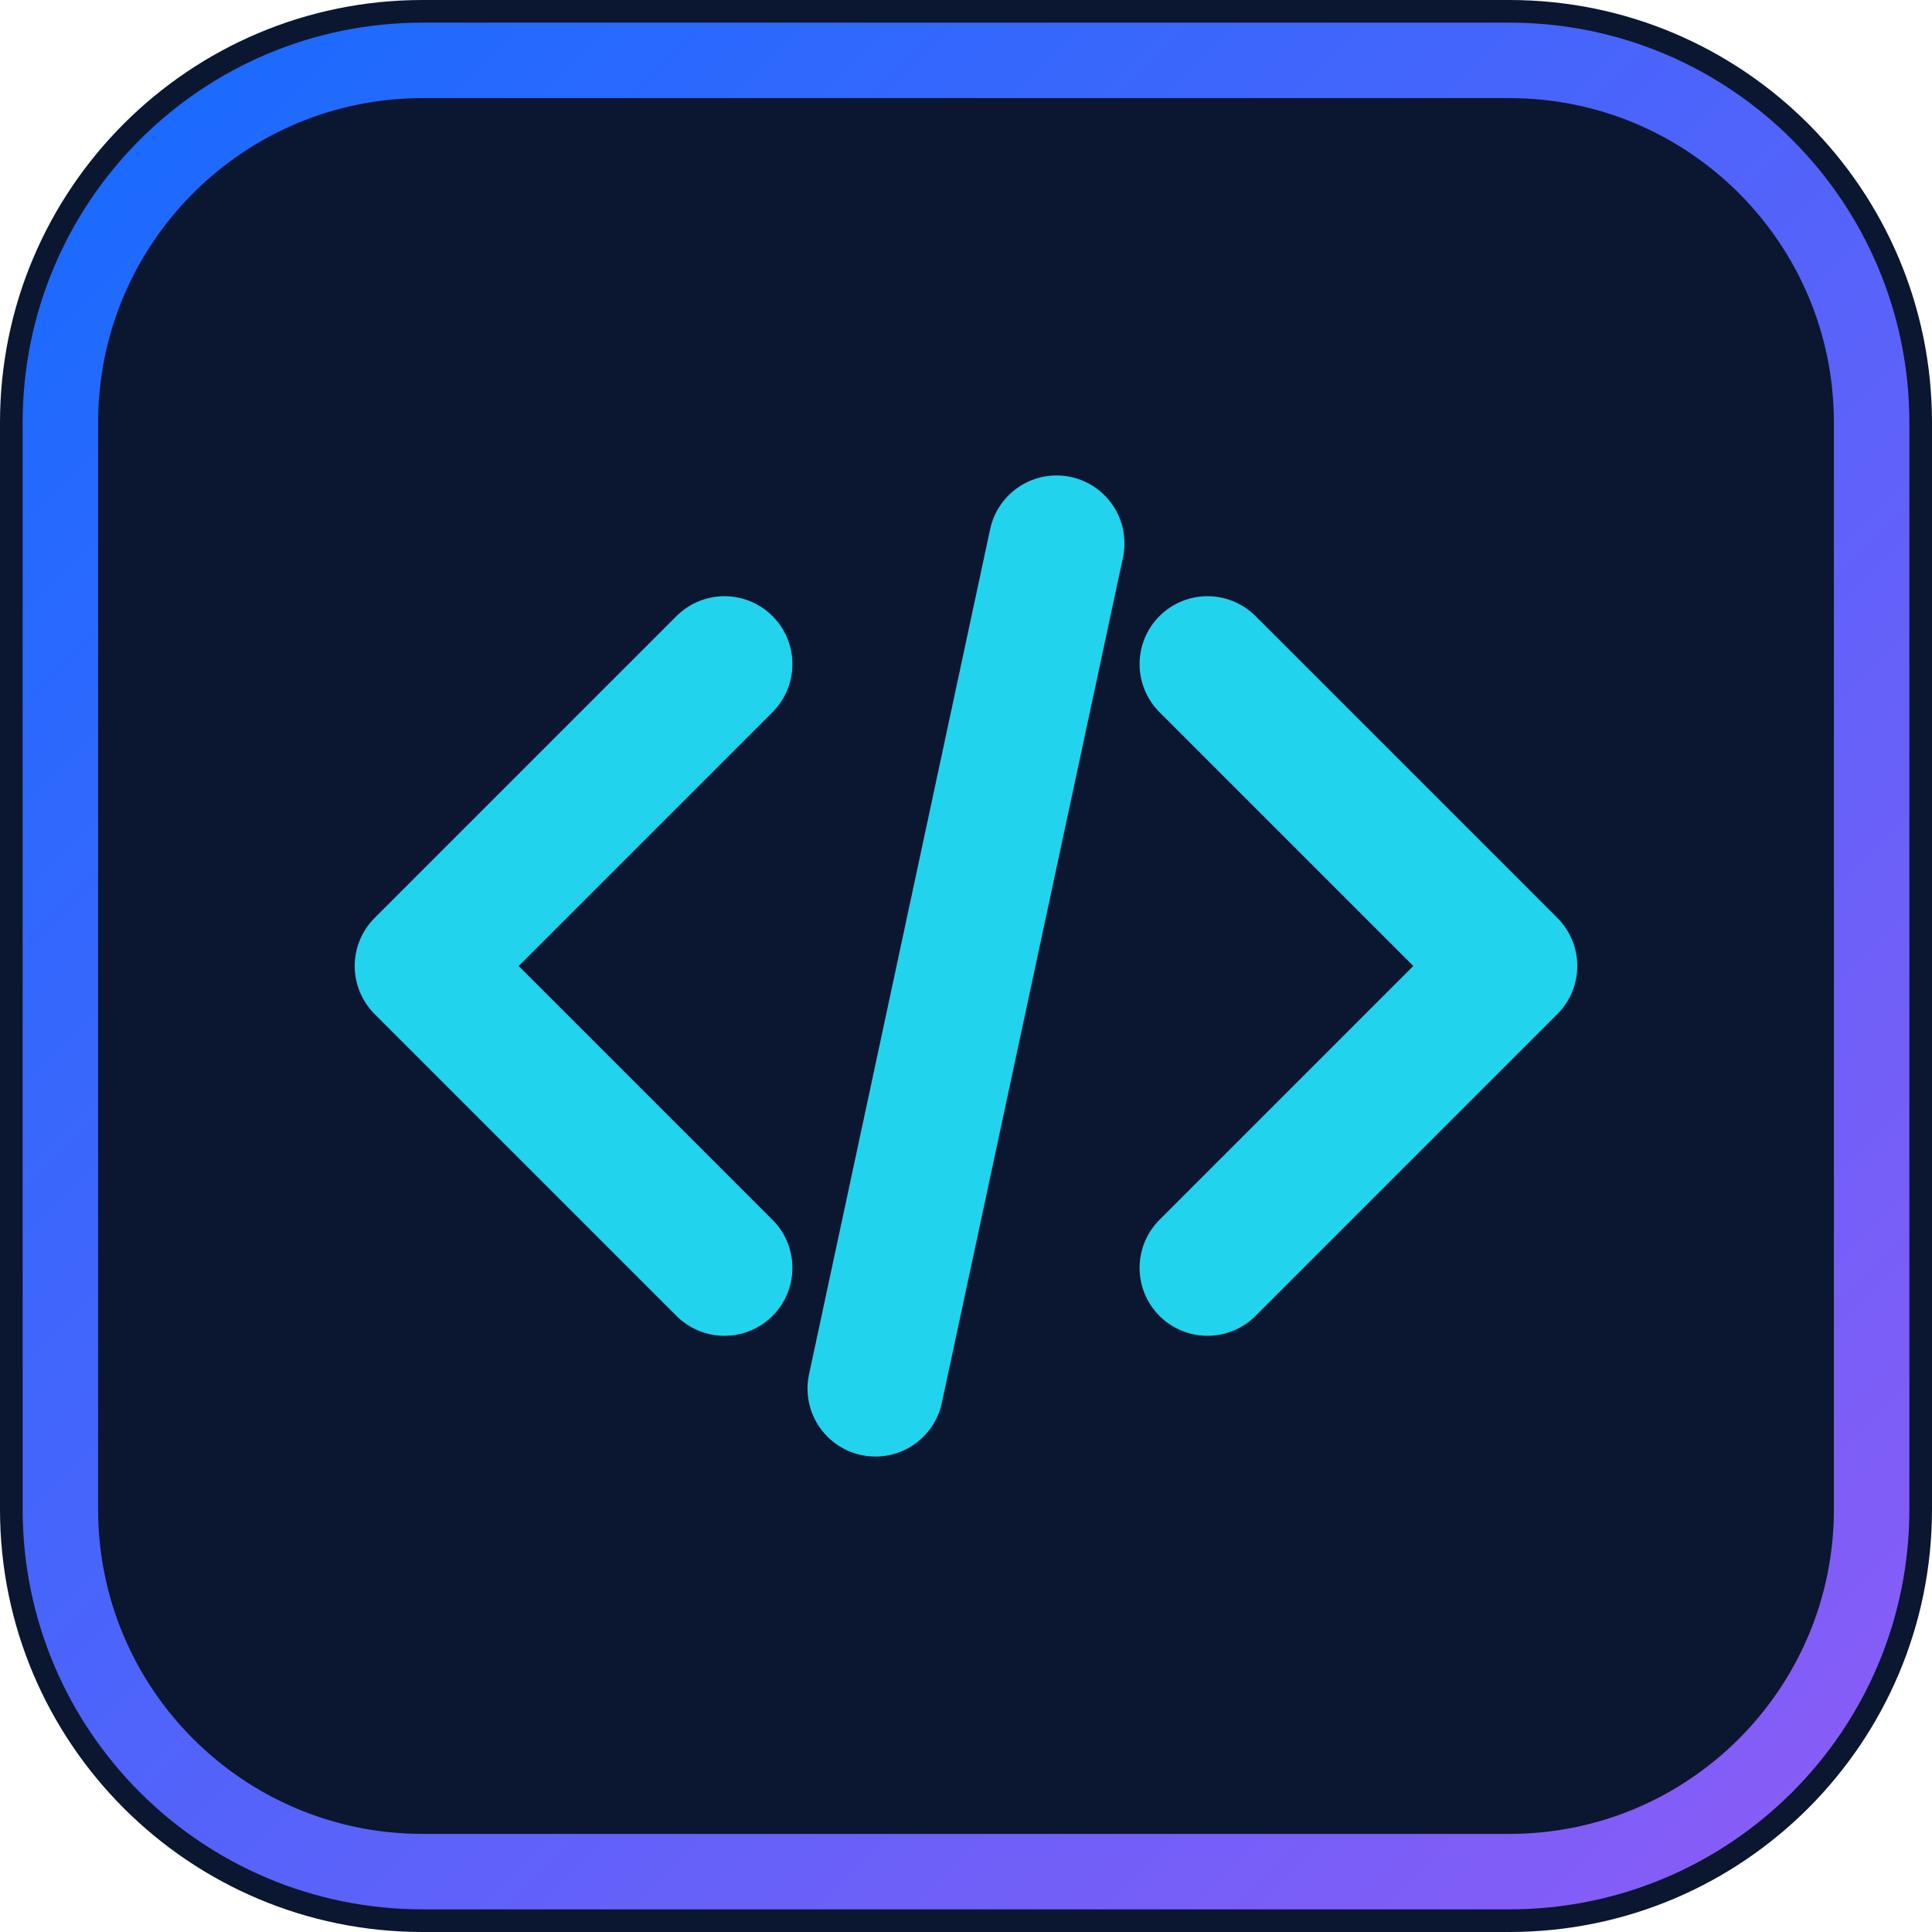
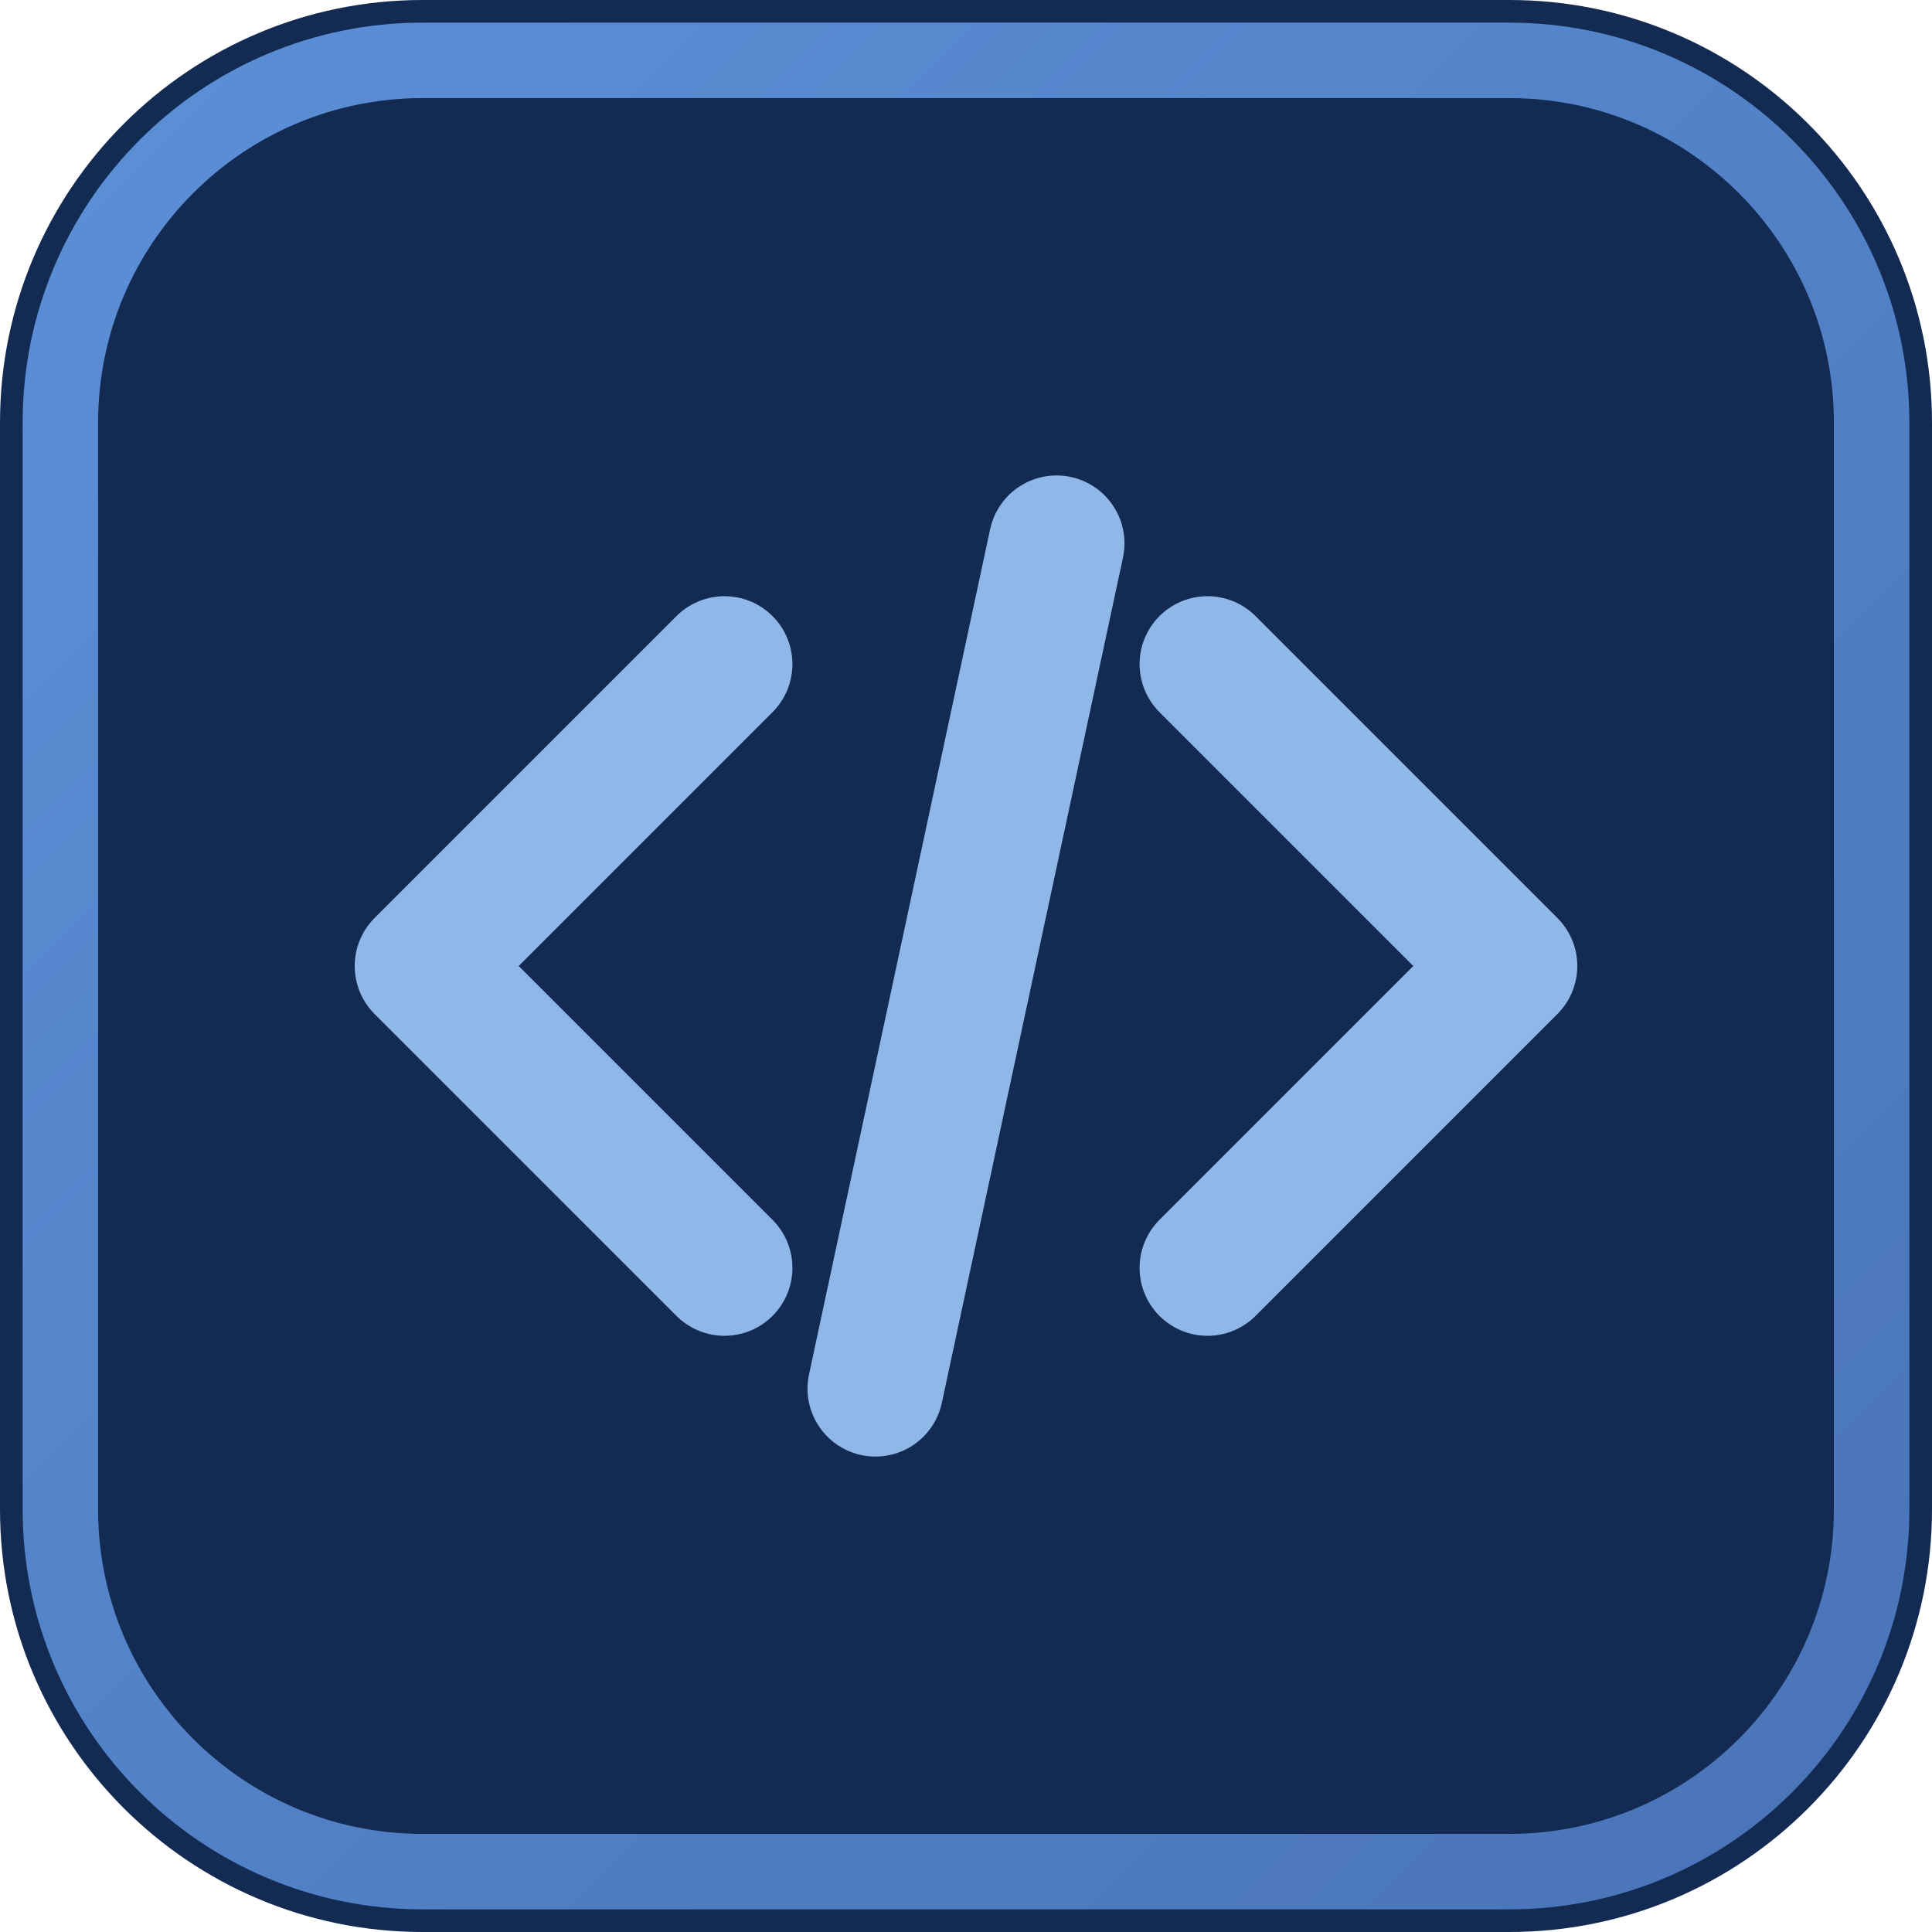
<svg xmlns="http://www.w3.org/2000/svg" viewBox="0 0 64 64">
  <defs>
    <linearGradient id="g" x1="0" y1="0" x2="1" y2="1">
-       <stop offset="0" stop-color="#176BFF" />
-       <stop offset="1" stop-color="#8B5CF6" />
+       <stop offset="0" stop-color="#5b8fd6" />
+       <stop offset="1" stop-color="#4a74b8" />
    </linearGradient>
  </defs>
-   <rect width="64" height="64" rx="14" fill="#0B1630" />
+   <rect width="64" height="64" rx="14" fill="#132a52" />
  <rect x="2" y="2" width="60" height="60" rx="12" fill="none" stroke="url(#g)" stroke-width="2.5" />
-   <path d="M24 22 14 32l10 10M40 22l10 10-10 10M35 18l-6 28" fill="none" stroke="#22D3EE" stroke-width="4.5" stroke-linecap="round" stroke-linejoin="round" />
+   <path d="M24 22 14 32l10 10M40 22l10 10-10 10M35 18l-6 28" fill="none" stroke="#8fb8e8" stroke-width="4.5" stroke-linecap="round" stroke-linejoin="round" />
</svg>
